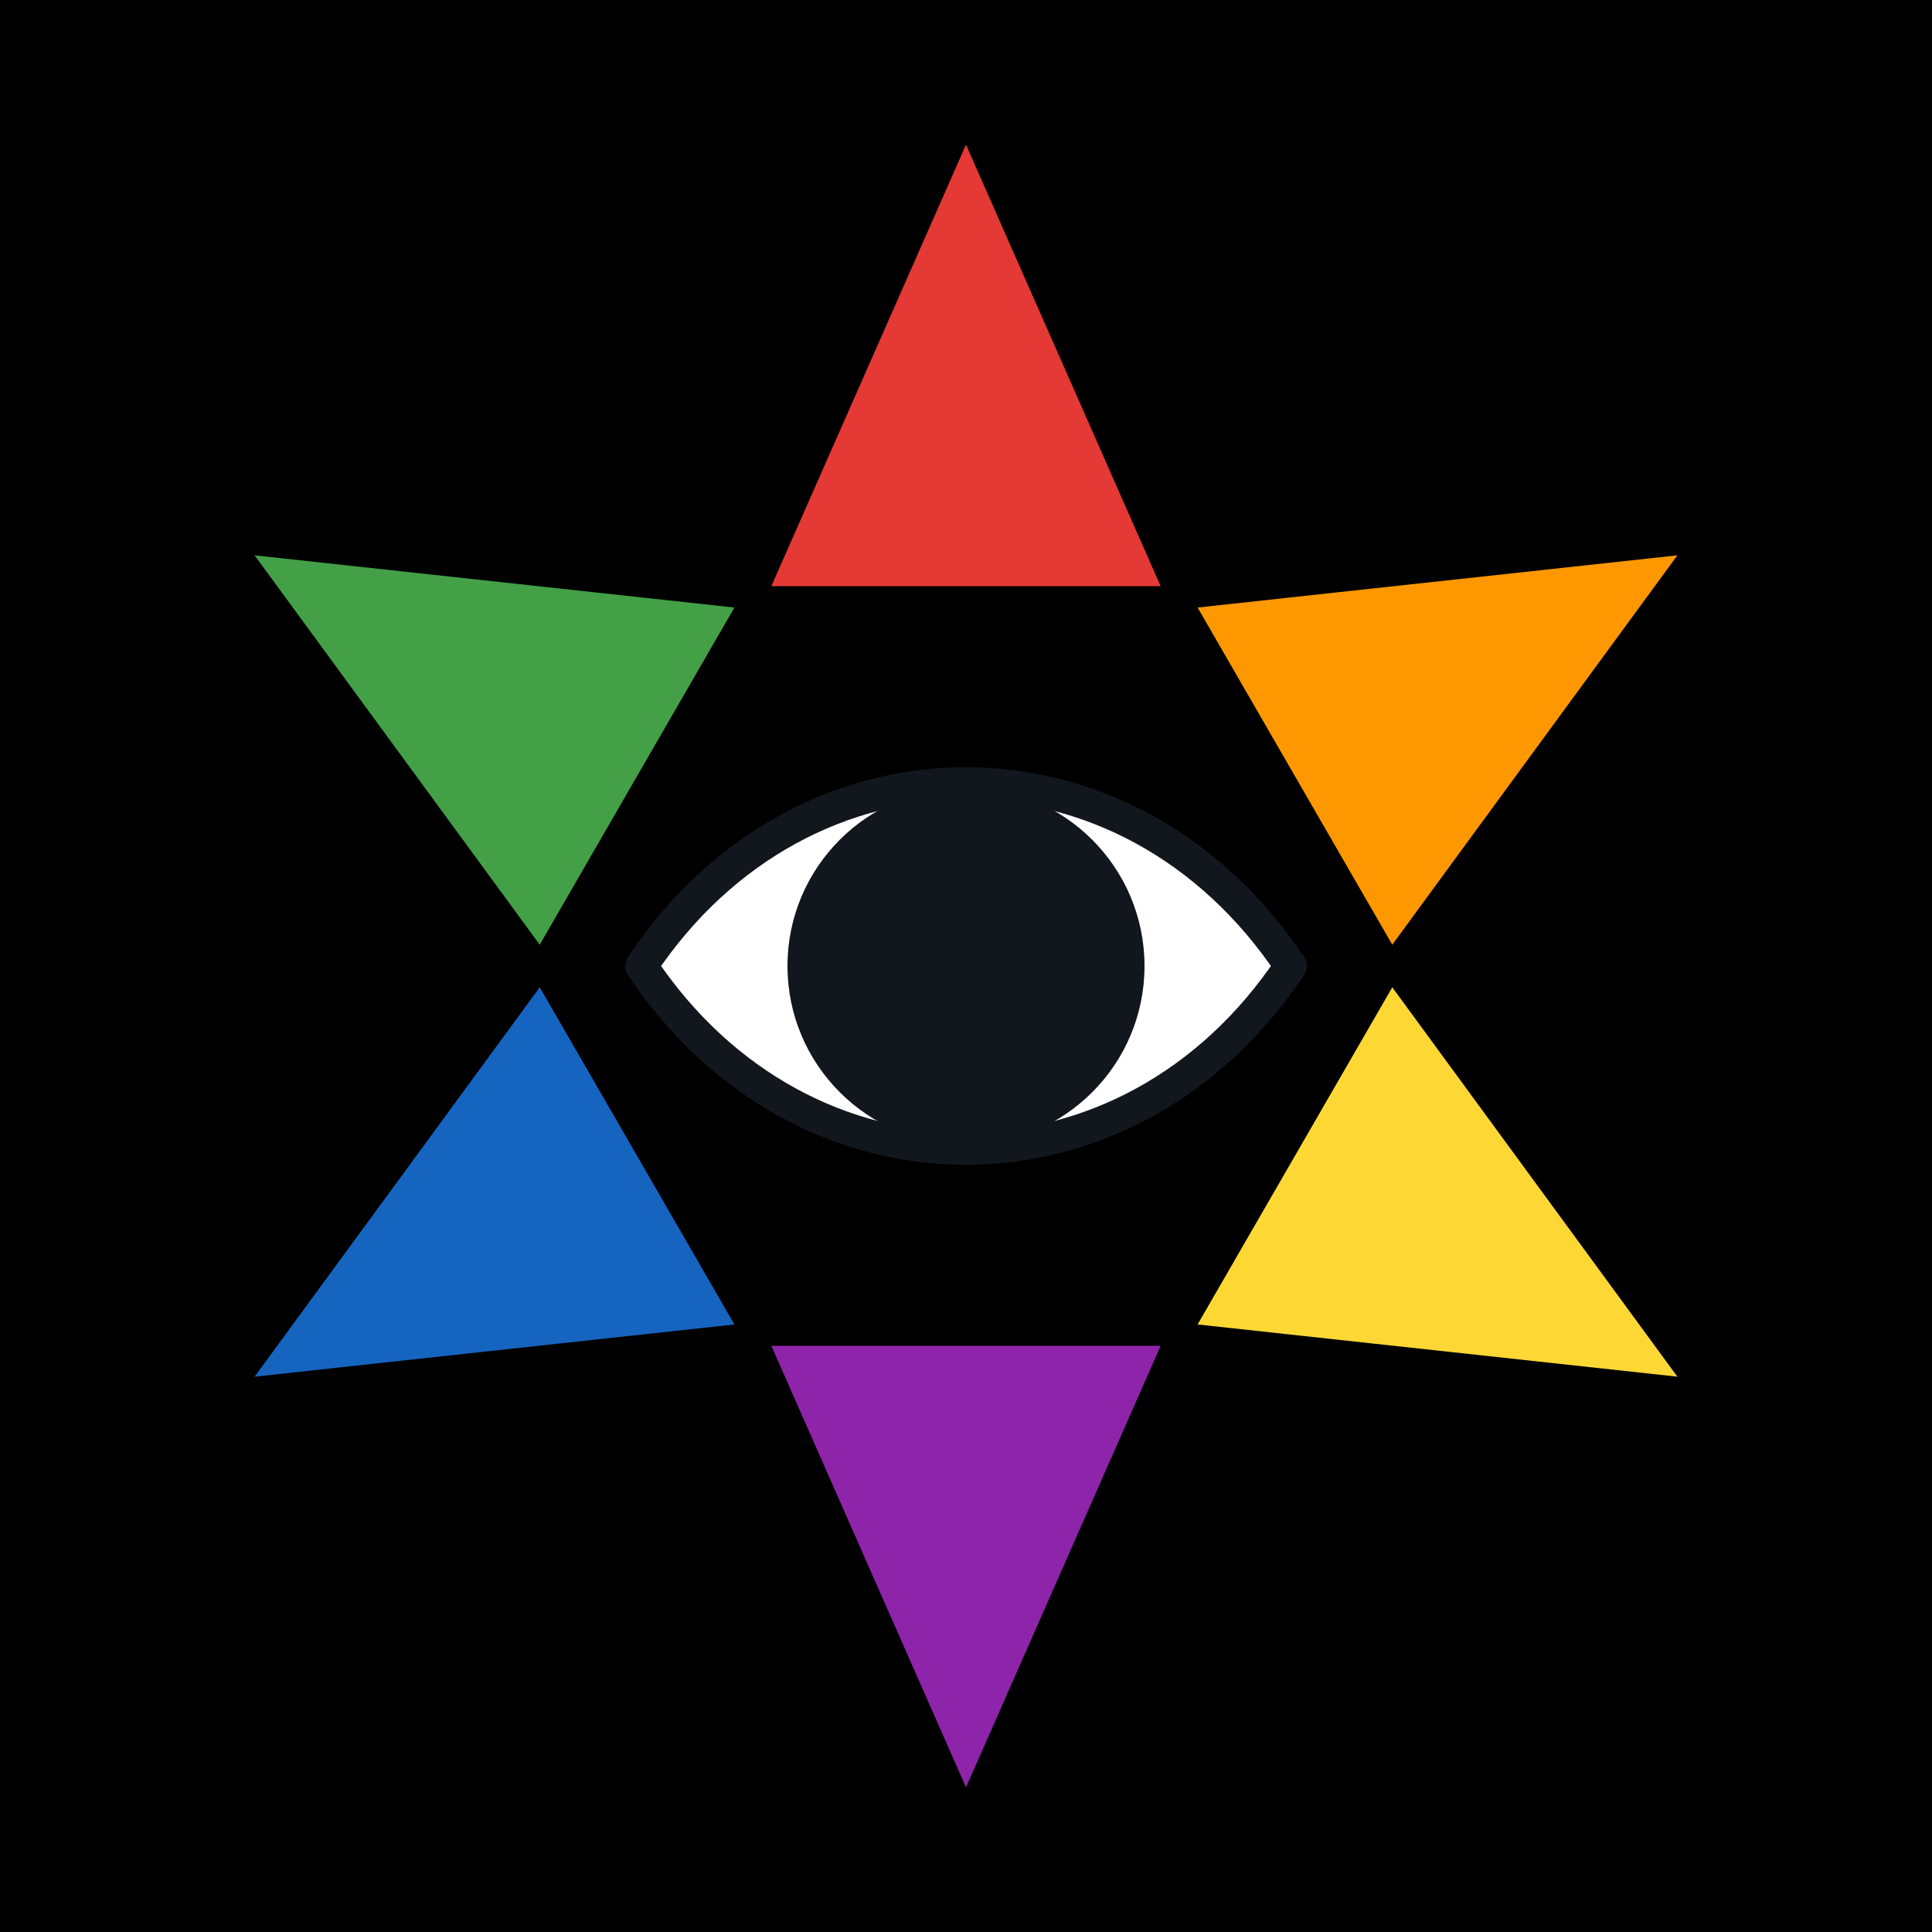
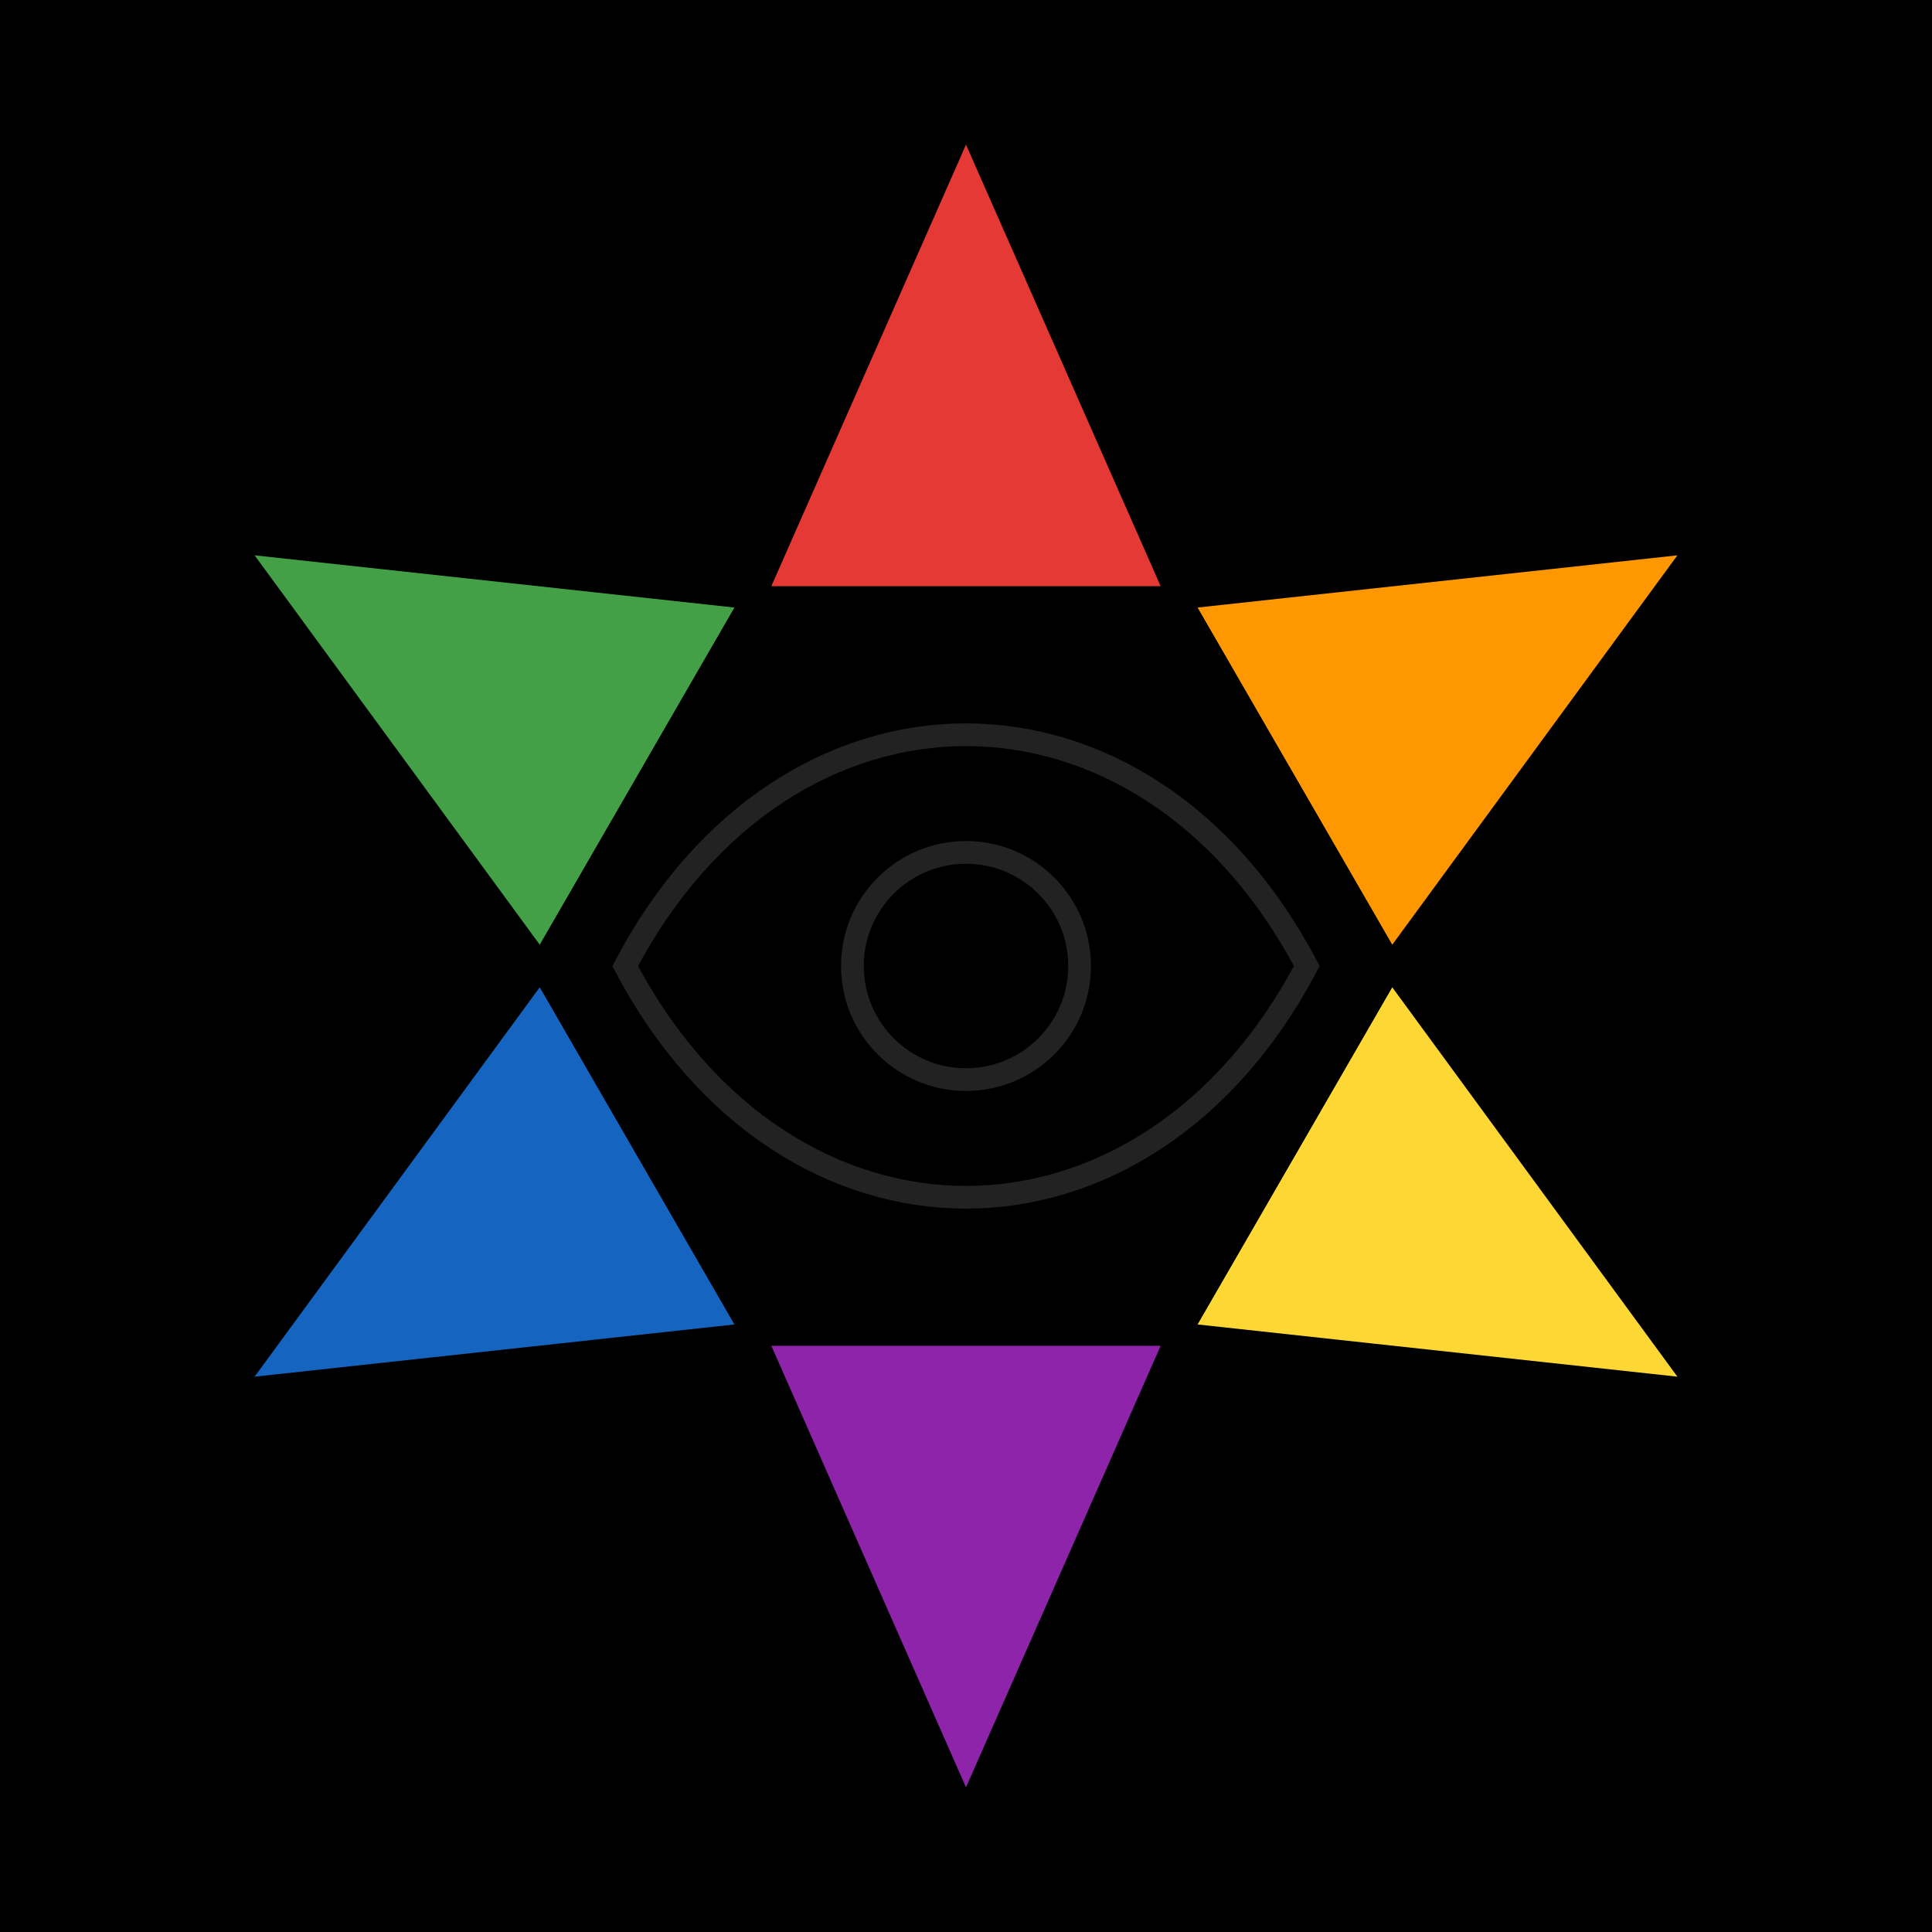
<svg xmlns="http://www.w3.org/2000/svg" viewBox="0 0 100 100" fill="none">
  <rect width="100" height="100" fill="#000000" />
  <polygon points="50,6 61,30.95 39,30.95" fill="#e53935" stroke="#000000" stroke-width="1.2" stroke-linejoin="miter" />
  <polygon points="88.11,28 72,50 61,30.95" fill="#ff9800" stroke="#000000" stroke-width="1.2" stroke-linejoin="miter" />
  <polygon points="88.11,72 61,69.05 72,50" fill="#fdd835" stroke="#000000" stroke-width="1.2" stroke-linejoin="miter" />
  <polygon points="50,94 39,69.05 61,69.05" fill="#8e24aa" stroke="#000000" stroke-width="1.2" stroke-linejoin="miter" />
  <polygon points="11.89,72 28,50 39,69.05" fill="#1565c0" stroke="#000000" stroke-width="1.2" stroke-linejoin="miter" />
  <polygon points="11.89,28 39,30.95 28,50" fill="#43a047" stroke="#000000" stroke-width="1.2" stroke-linejoin="miter" />
  <polygon points="61,30.95 72,50 61,69.05 39,69.05 28,50 39,30.95" fill="#000000" stroke="#000000" stroke-width="1.2" stroke-linejoin="miter" />
-   <g transform="translate(50 50) scale(0.42) translate(-50 -50)">
-     <path d="M 10 50 C 30 20, 70 20, 90 50 C 70 80, 30 80, 10 50 Z" fill="#ffffff" stroke="#12161d" stroke-width="4" stroke-linejoin="round" stroke-linecap="round" />
-     <circle cx="50" cy="50" r="22" fill="#12161d" />
+   <g transform="translate(50 50) scale(0.42) translate(-50 -50)" stroke="#222222" stroke-width="2.8" fill="none" stroke-linecap="round">
+     <path d="M 8 50 C 28 12, 72 12, 92 50 C 72 88, 28 88, 8 50 Z" />
+     <circle cx="50" cy="50" r="14" />
  </g>
</svg>
